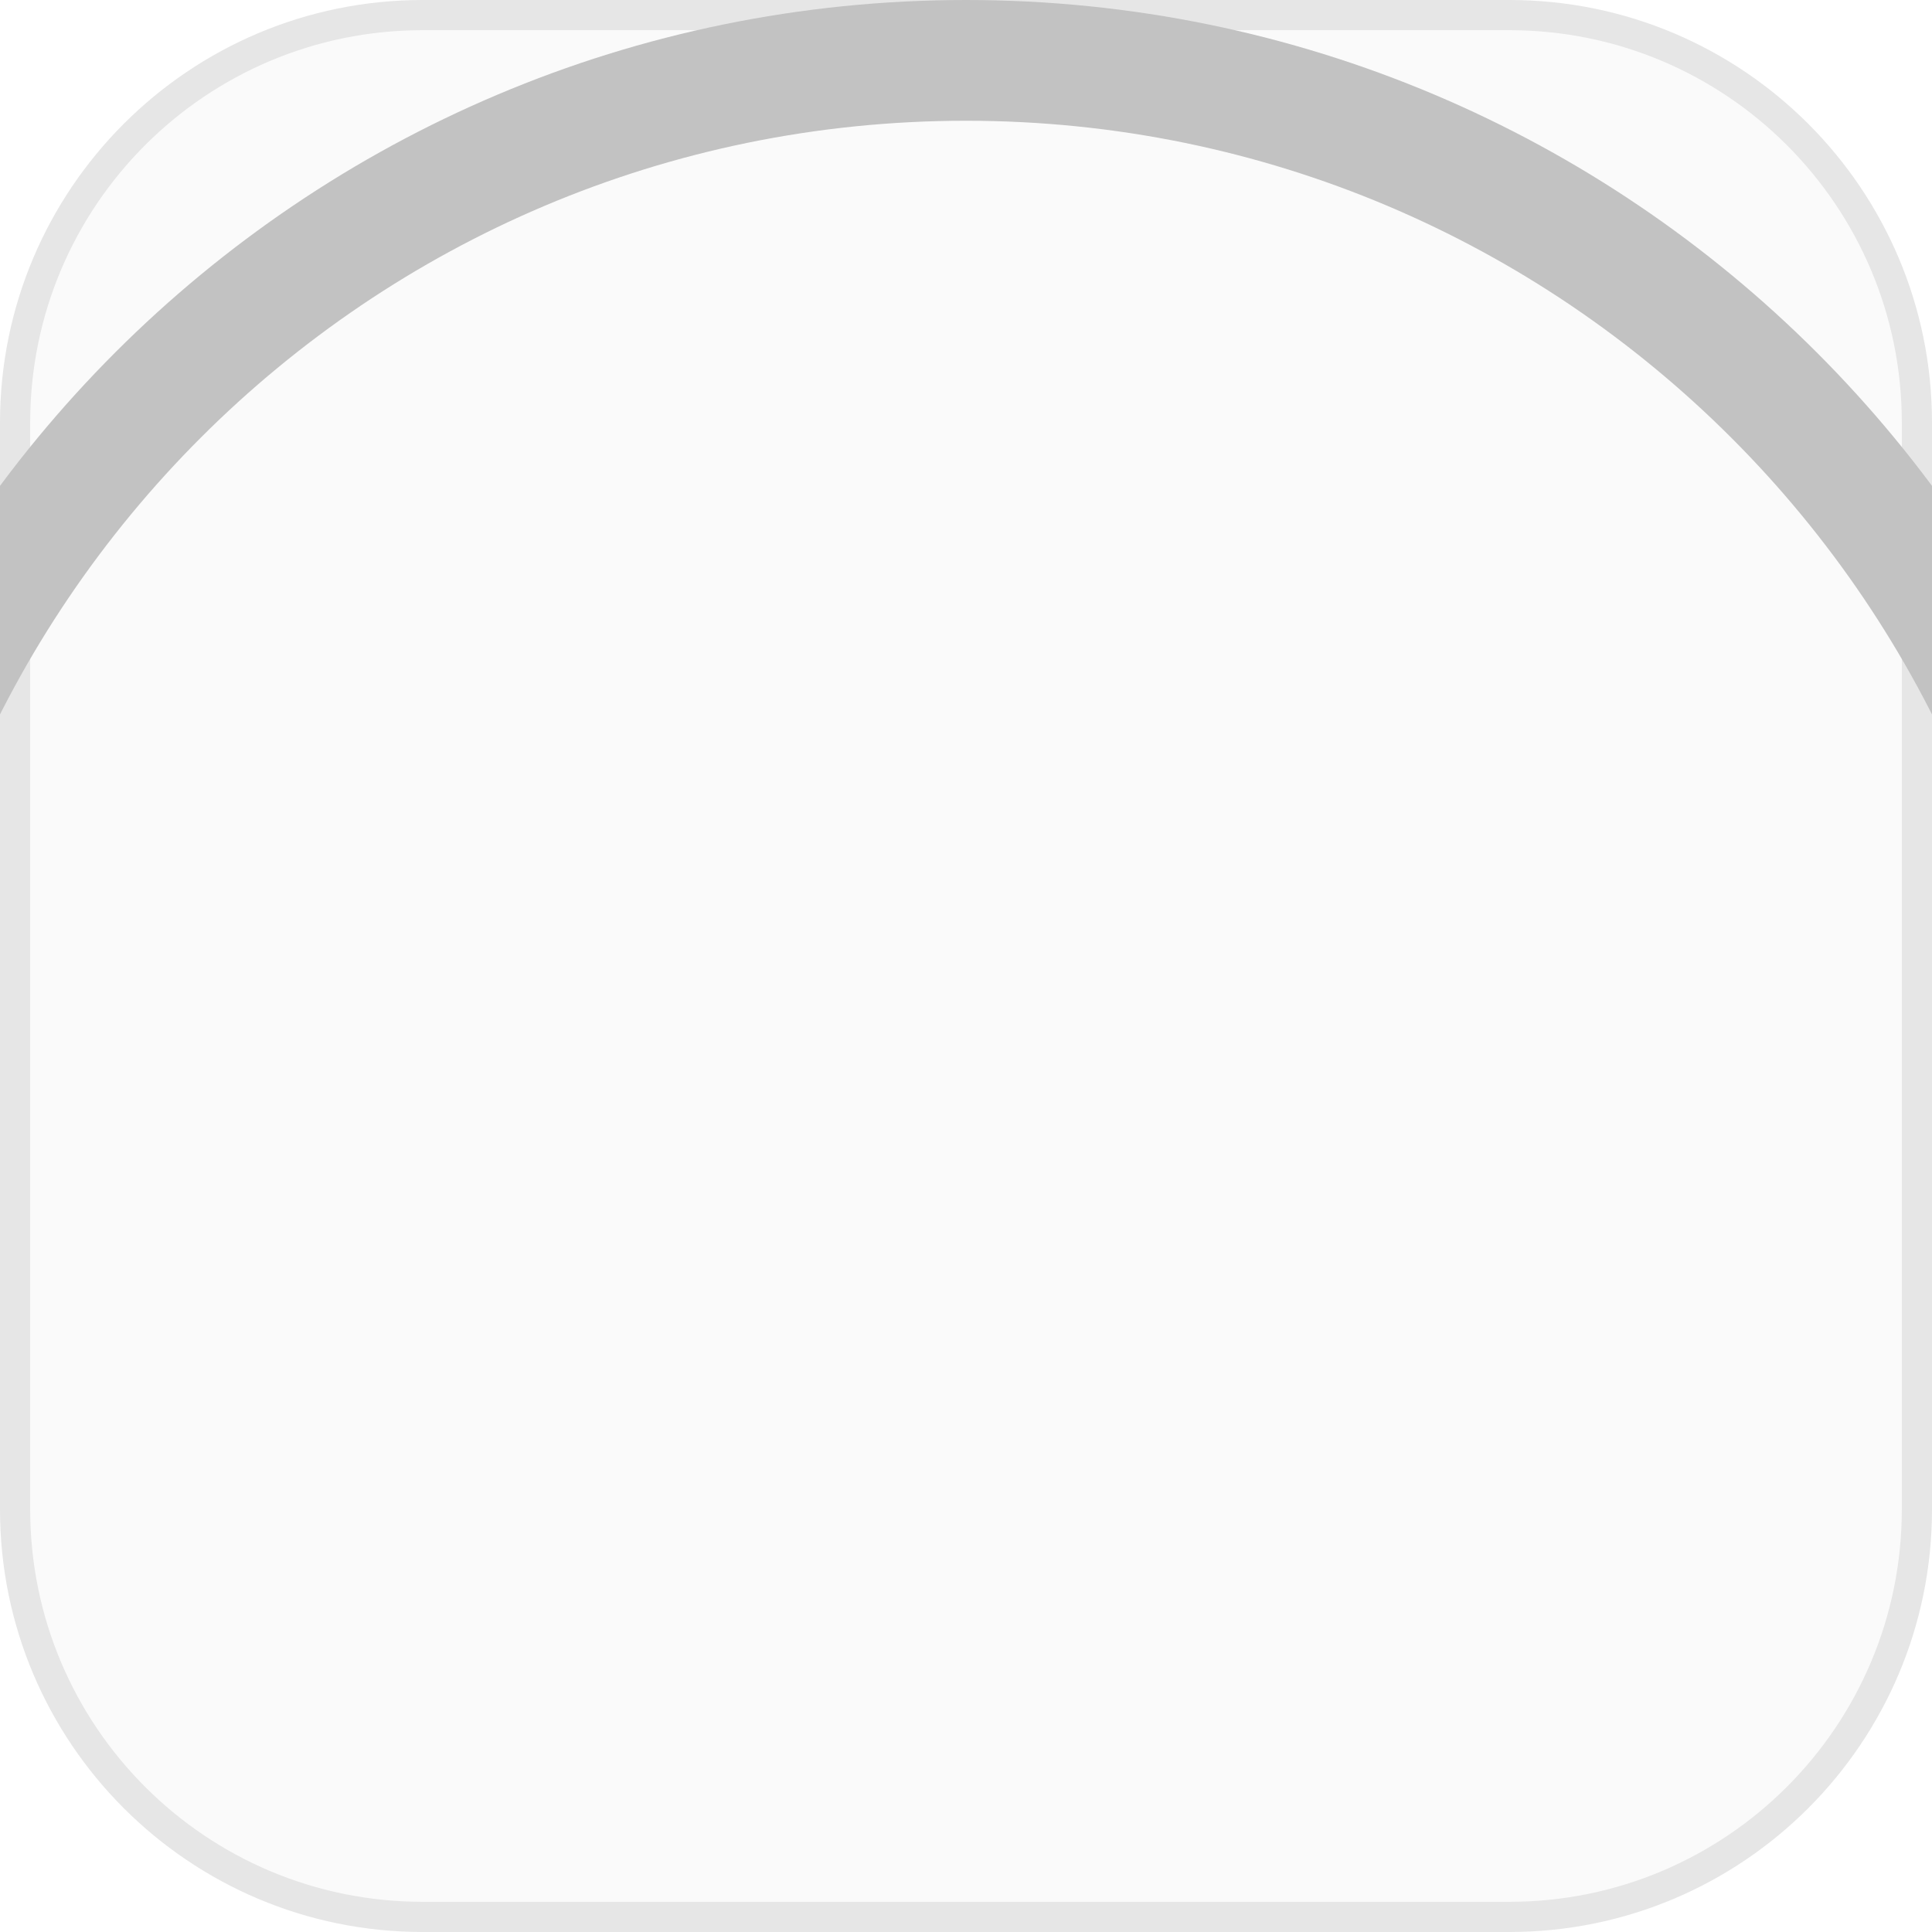
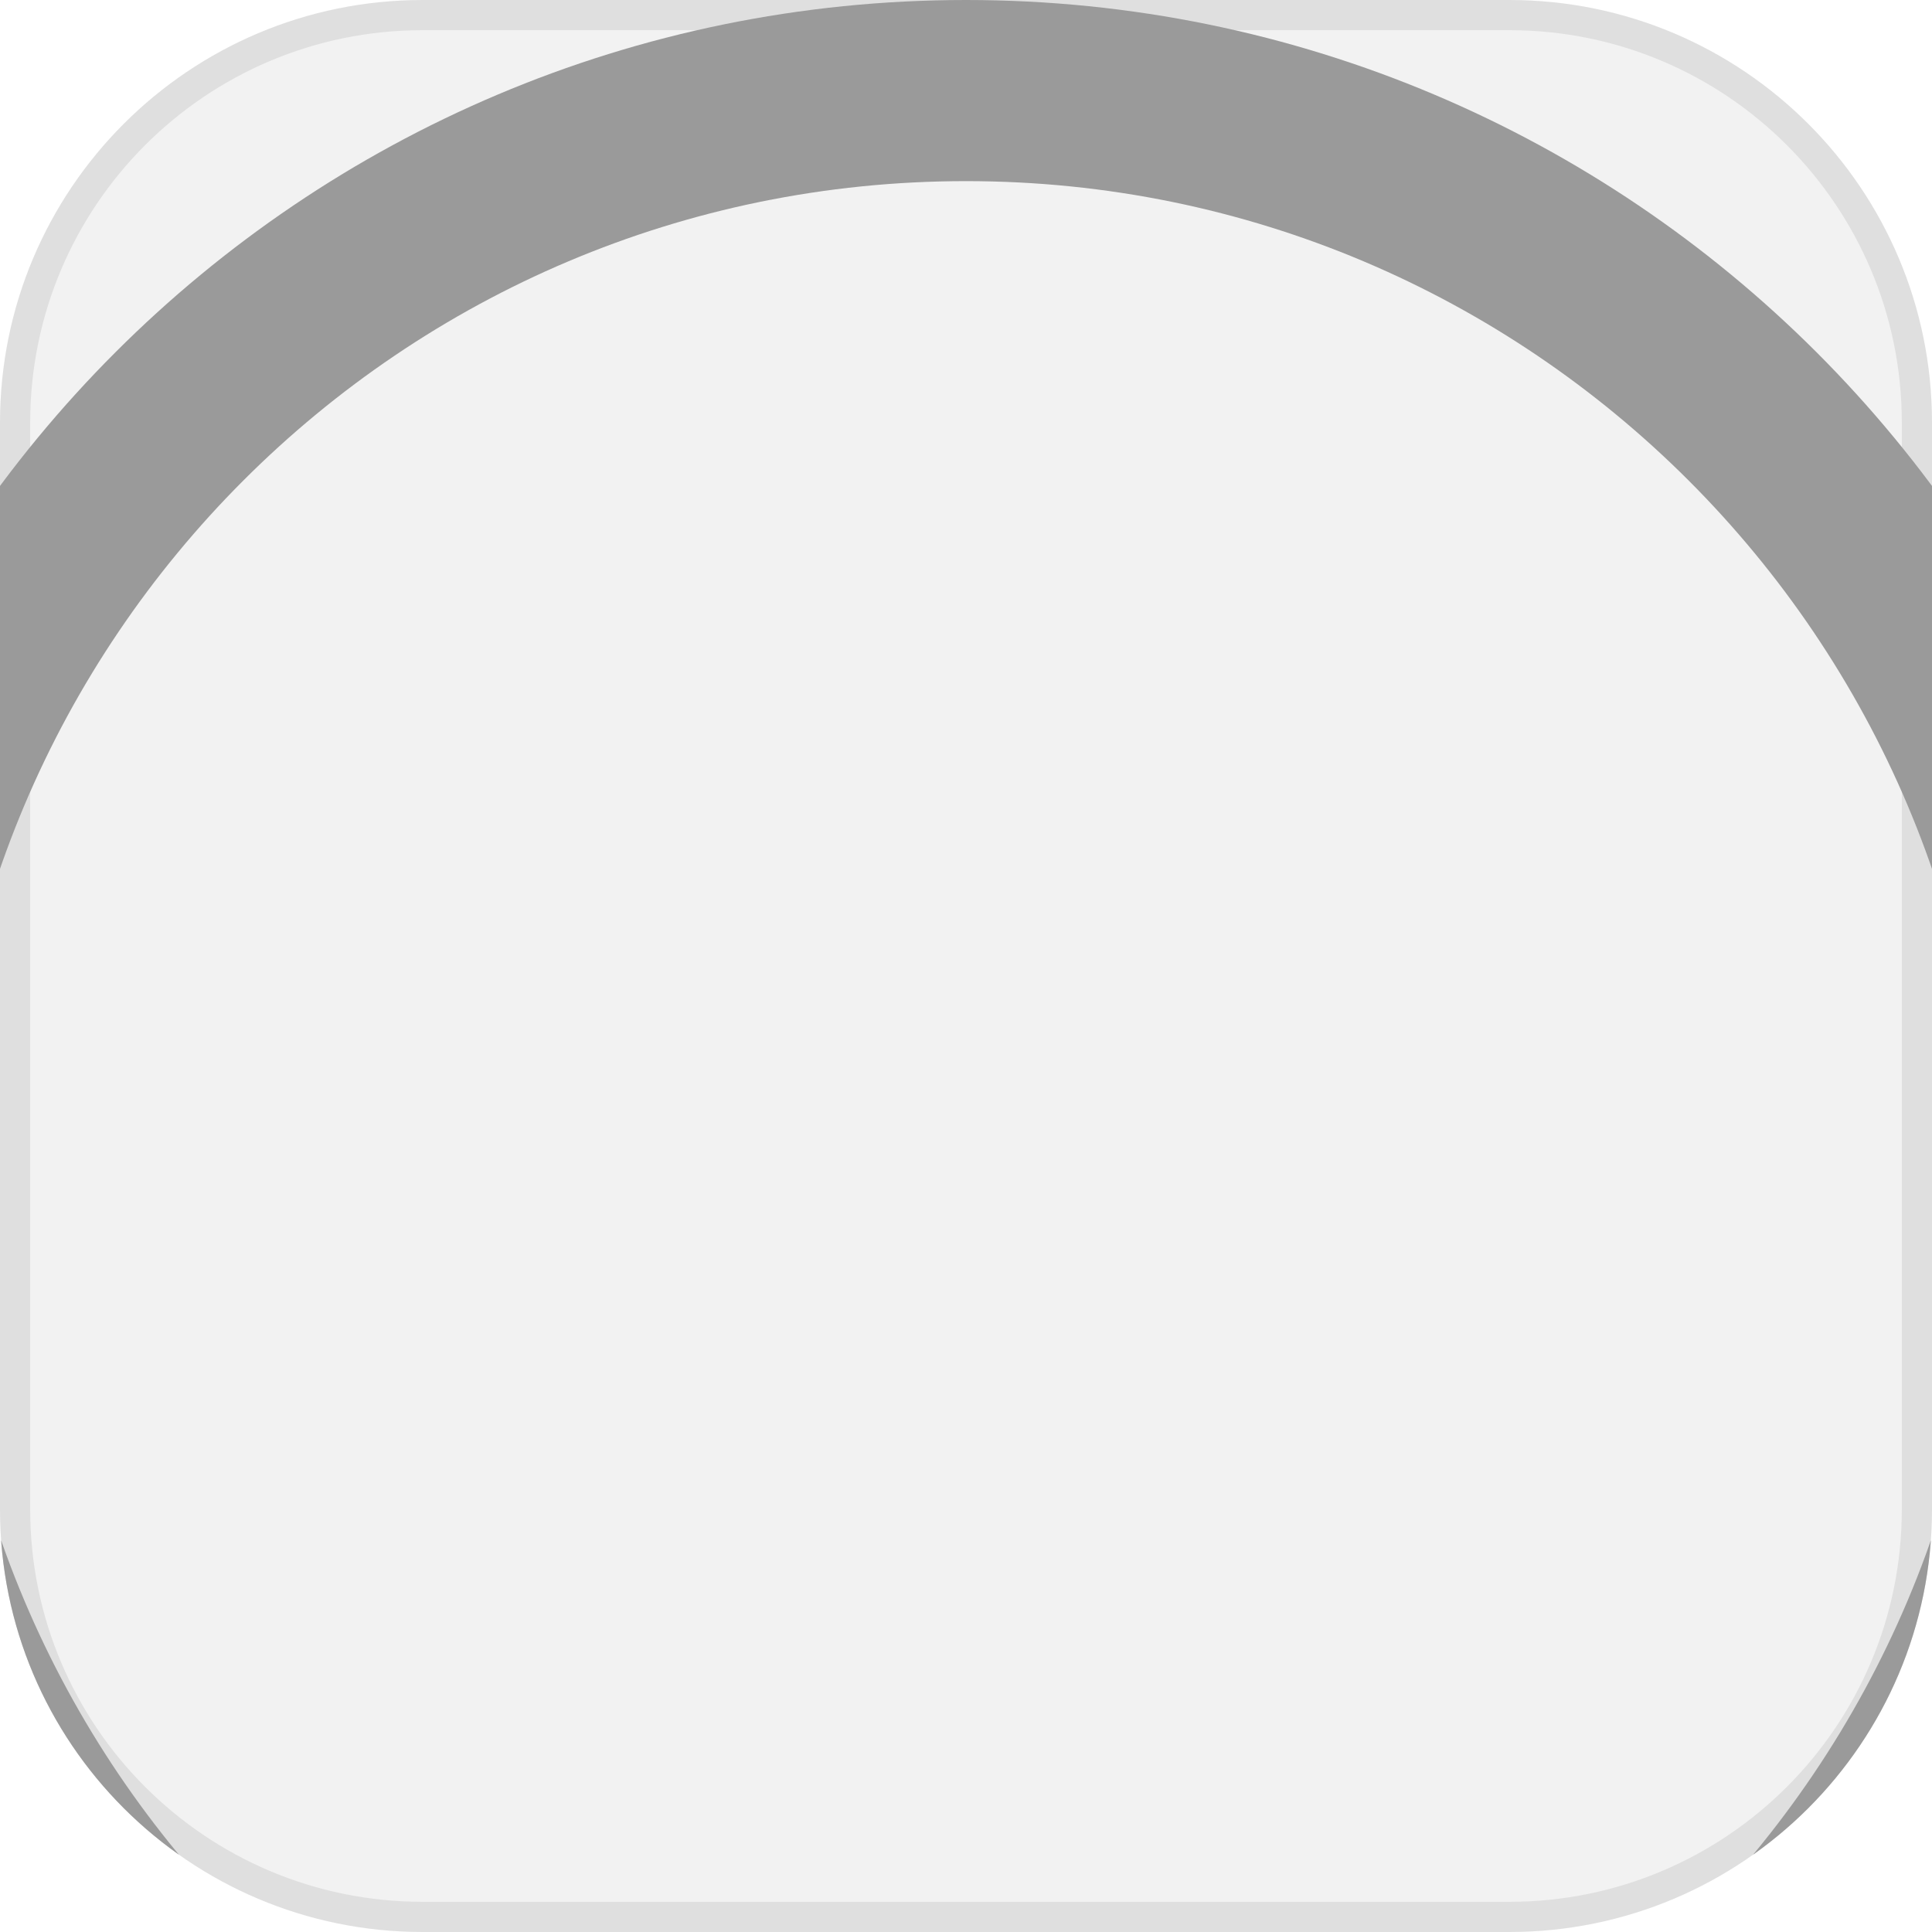
<svg xmlns="http://www.w3.org/2000/svg" width="64" height="64" viewBox="0 0 64 64">
  <defs>
    <clipPath id="t">
      <rect x="0" y="0" width="64" height="64" rx="14" />
    </clipPath>
  </defs>
-   <rect x="0" y="0" width="64" height="64" rx="14" fill="#fafafa" />
+   <rect x="0" y="0" width="64" height="64" rx="14" fill="#f2f2f2" />
  <rect x="0.5" y="0.5" width="63" height="63" rx="13.5" fill="none" stroke="#000" stroke-opacity="0.08" stroke-width="1" />
-   <circle cx="32.0" cy="39.853" r="37.853" fill="none" stroke="#c2c2c2" stroke-width="4" clip-path="url(#t)" />
+   <circle cx="32.0" cy="39.85" r="36.85" fill="none" stroke="#9a9a9a" stroke-width="6" clip-path="url(#t)" />
</svg>
